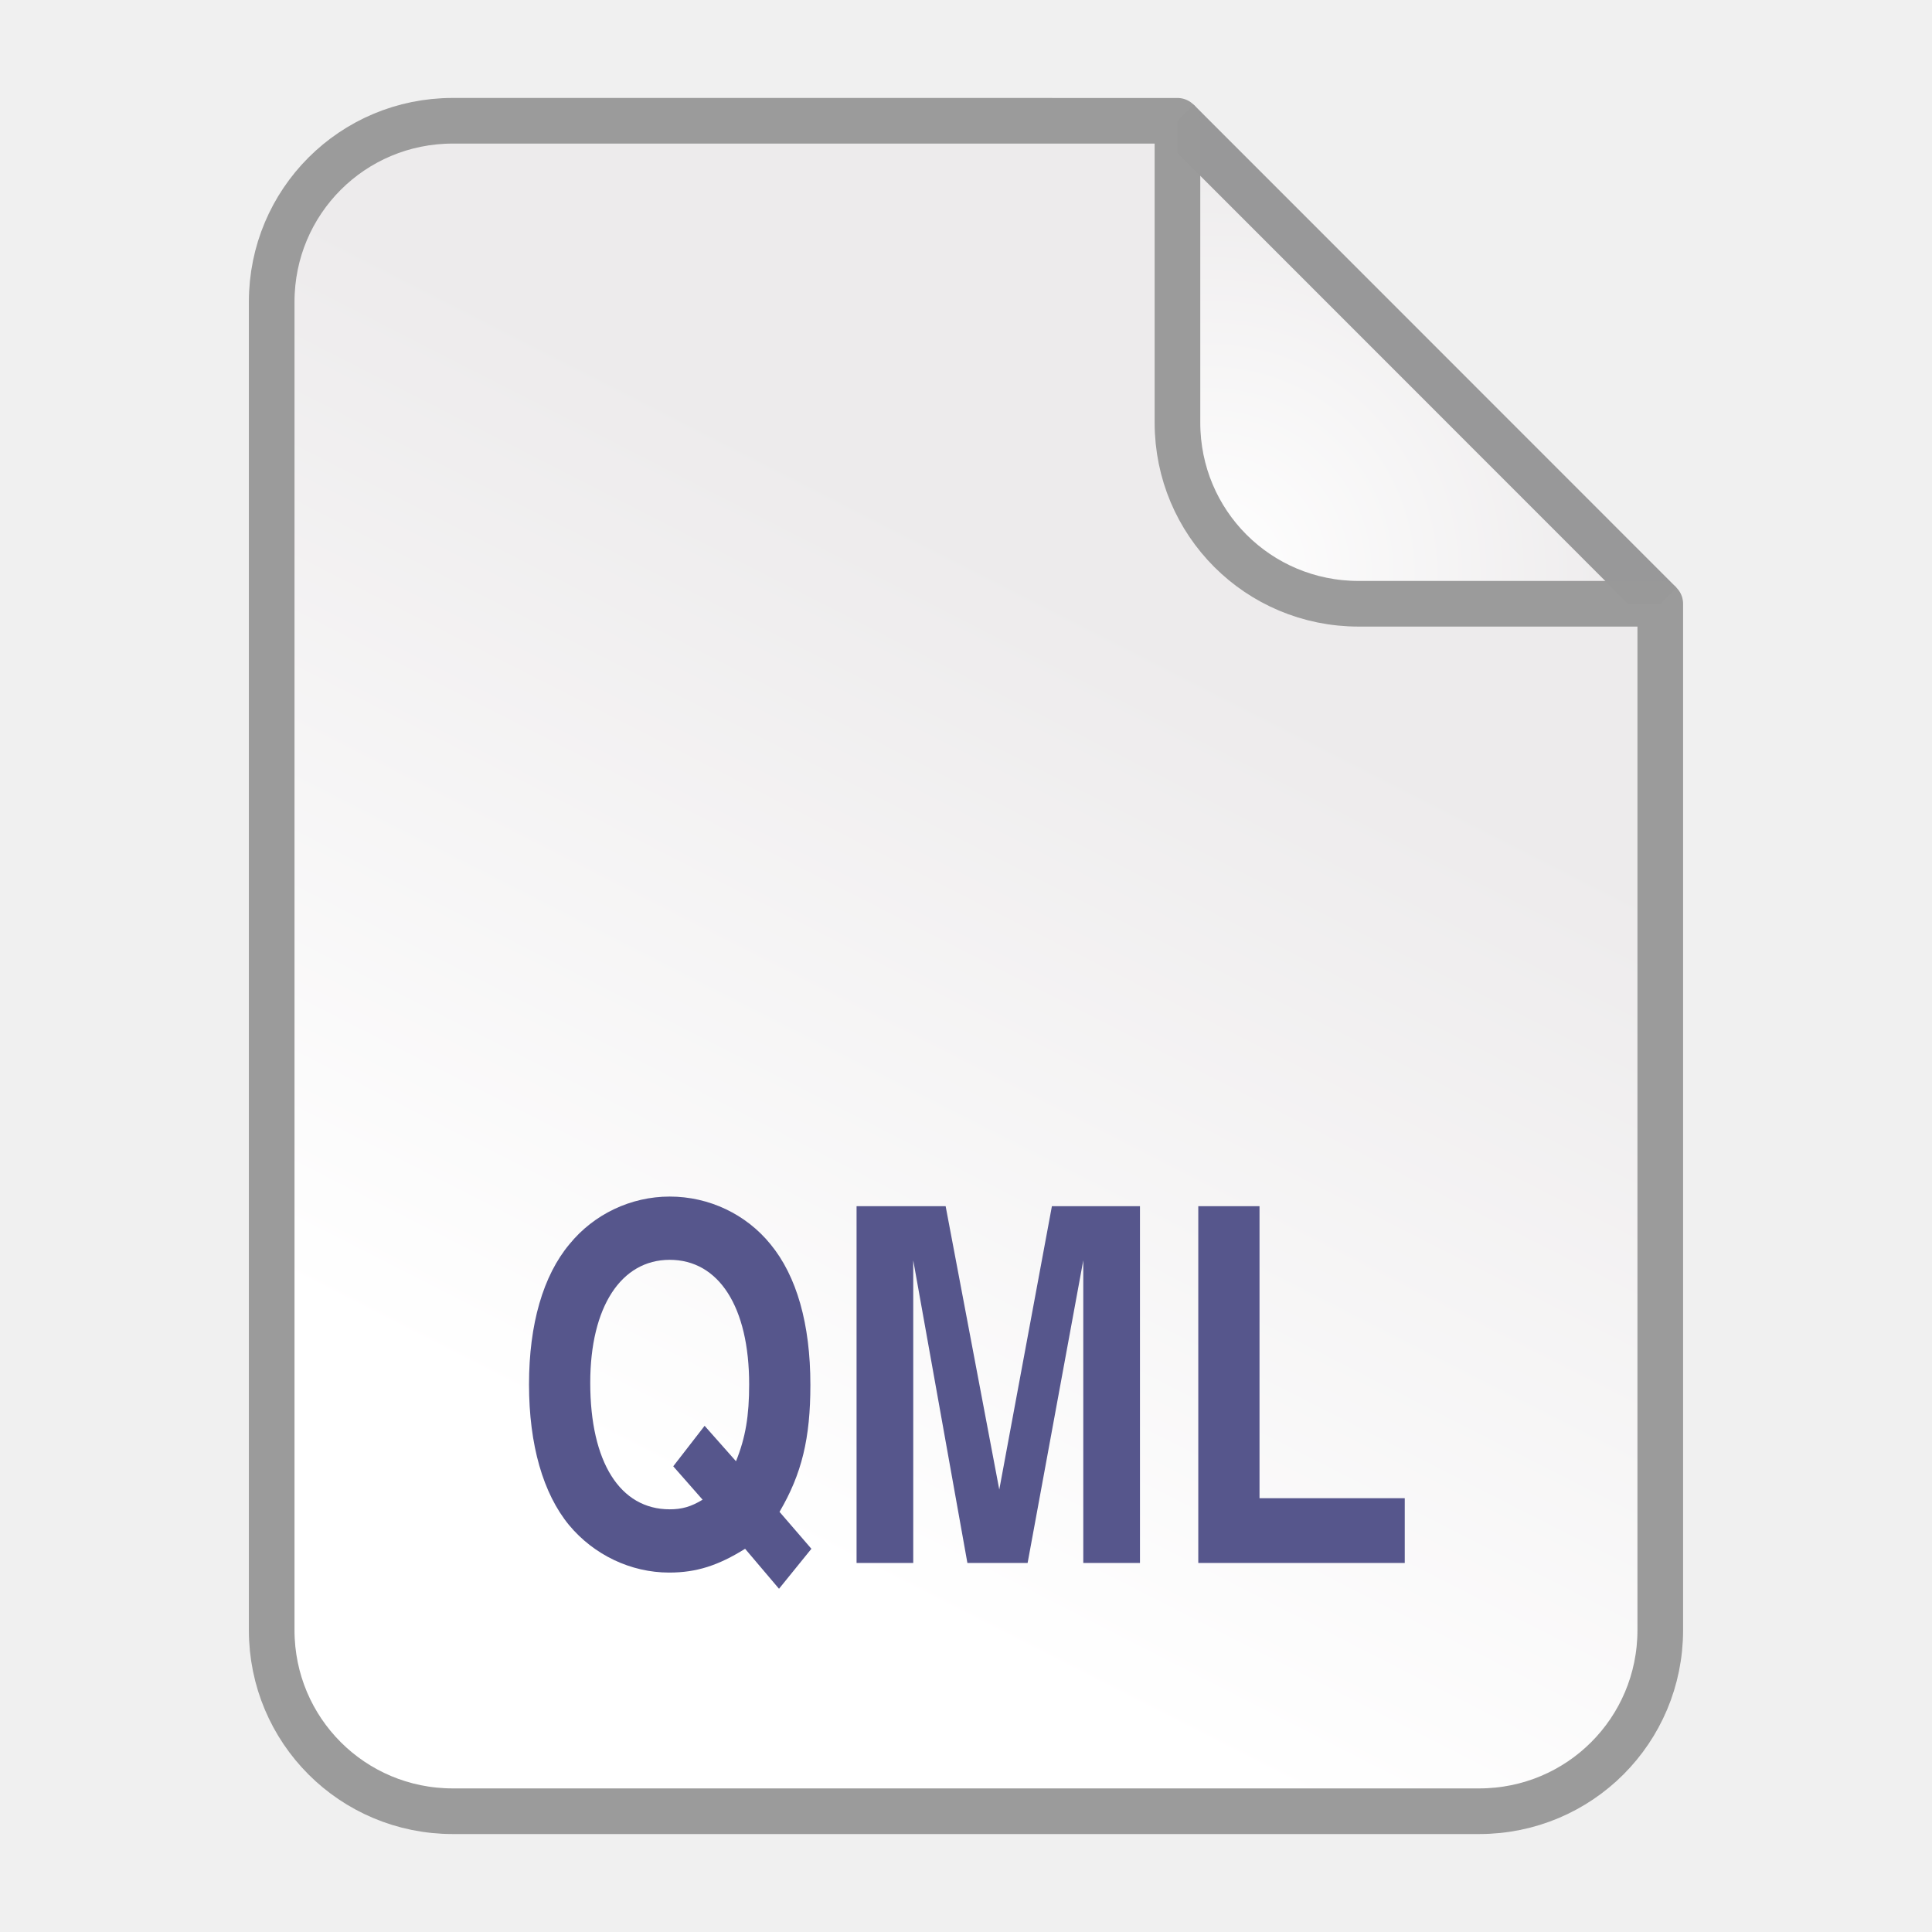
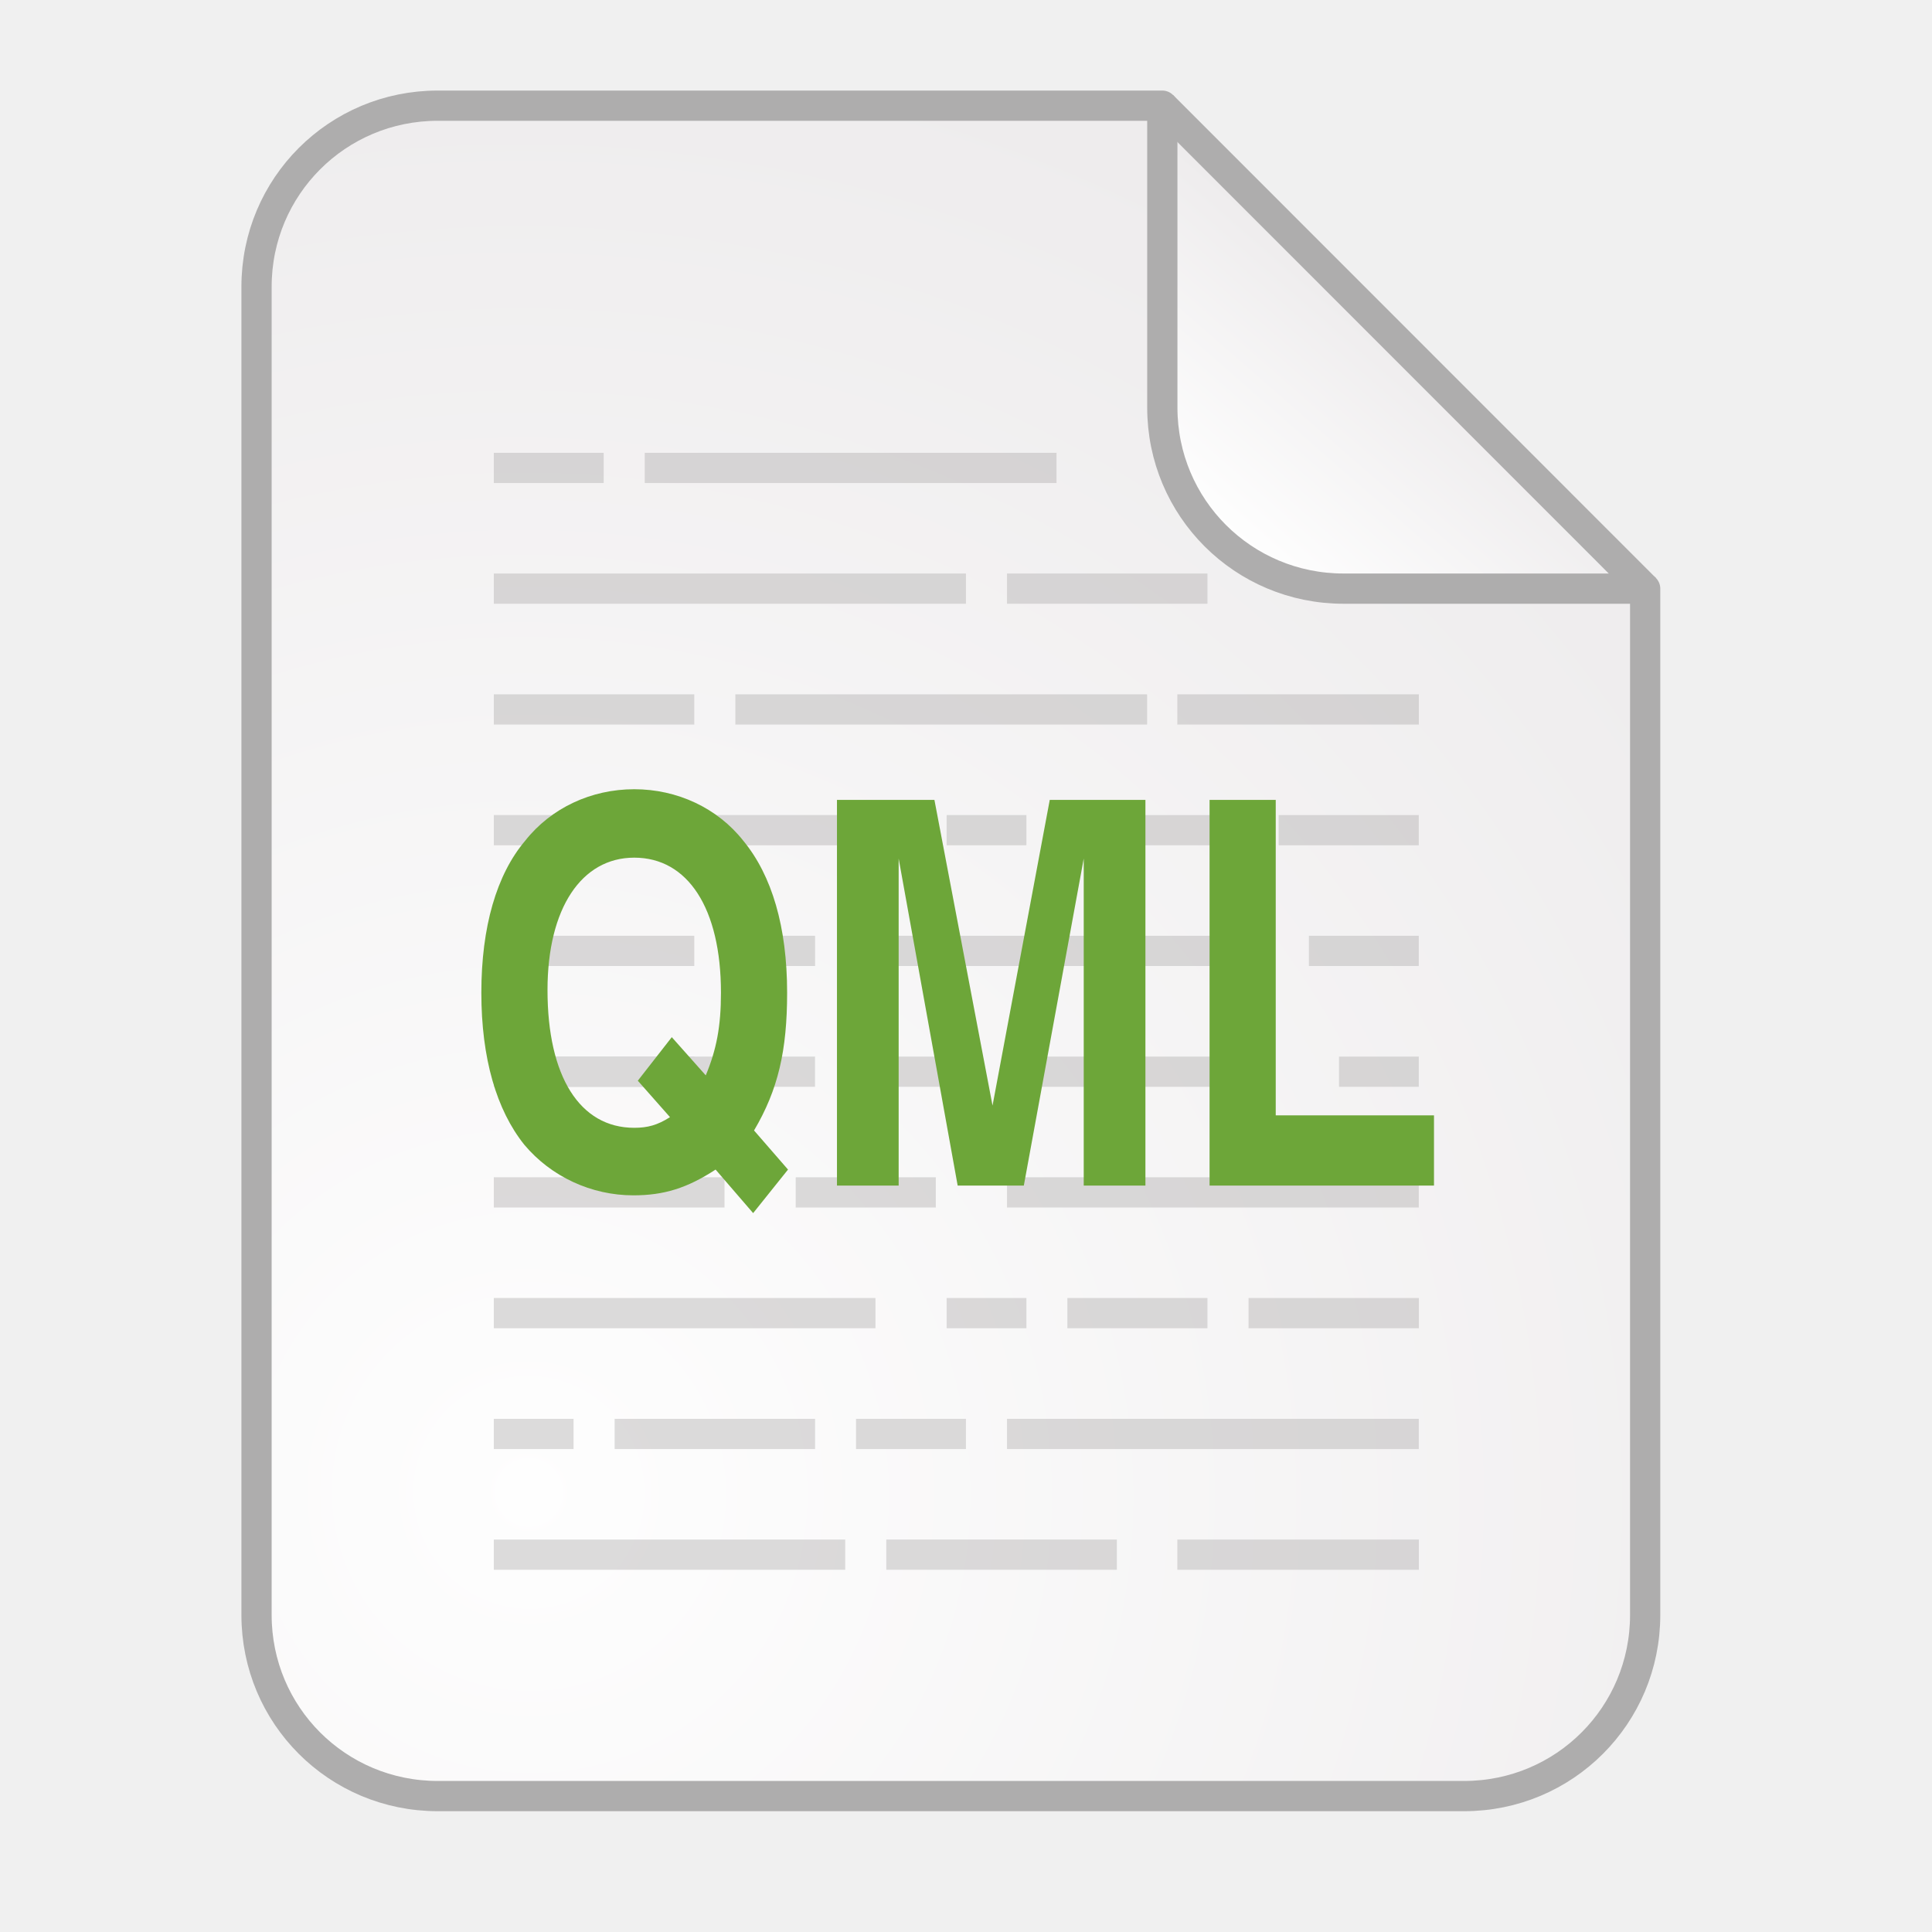
<svg xmlns="http://www.w3.org/2000/svg" xmlns:xlink="http://www.w3.org/1999/xlink" width="128" height="128" viewBox="0 0 33.867 33.867" version="1.1" id="svg2634">
  <defs id="defs2628">
    <linearGradient id="linearGradient15413">
      <stop id="stop15409" offset="0" style="stop-color:#ffffff;stop-opacity:1" />
      <stop id="stop15411" offset="1" style="stop-color:#ecf6ff;stop-opacity:1" />
    </linearGradient>
    <linearGradient gradientTransform="matrix(0.2645833,0,0,0.2645833,83.1508,137.5565)" xlink:href="#linearGradient6044" id="linearGradient6056" x1="82" y1="30" x2="-68.742" y2="262.239" gradientUnits="userSpaceOnUse" />
    <linearGradient id="linearGradient6044">
      <stop style="stop-color:#ffffff;stop-opacity:1" offset="0" id="stop6040" />
      <stop style="stop-color:#c9e4ff;stop-opacity:1" offset="1" id="stop6042" />
    </linearGradient>
-     <linearGradient xlink:href="#linearGradient6044" id="linearGradient68" gradientUnits="userSpaceOnUse" gradientTransform="matrix(0.2750733,0,0,0.2750733,109.6321,133.8365)" x1="82" y1="30" x2="-68.742" y2="262.239" />
    <linearGradient xlink:href="#linearGradient6044" id="linearGradient918" gradientUnits="userSpaceOnUse" gradientTransform="matrix(0.2750733,0,0,0.2750733,109.6321,133.8365)" x1="82" y1="30" x2="-68.742" y2="262.239" />
    <linearGradient xlink:href="#linearGradient15413" id="linearGradient15407" x1="95.028" y1="84.356" x2="71.876" y2="113.655" gradientUnits="userSpaceOnUse" />
-     <radialGradient xlink:href="#linearGradient3178" id="radialGradient1813" gradientUnits="userSpaceOnUse" gradientTransform="matrix(1.862228,-0.1366137,0.1372704,1.87118,-4.073895,-131.5232)" cx="24.122" cy="82.473" fx="24.122" fy="82.473" r="2.038" />
-     <linearGradient xlink:href="#linearGradient1040" id="linearGradient1817" gradientUnits="userSpaceOnUse" x1="123.291" y1="141.457" x2="140.7" y2="141.457" />
-     <linearGradient id="linearGradient1040">
-       <stop style="stop-color:#ffdd9c;stop-opacity:1" offset="0" id="stop1036" />
-       <stop style="stop-color:#ffff9c;stop-opacity:1" offset="1" id="stop1038" />
+     <radialGradient xlink:href="#linearGradient9376" id="radialGradient4239" gradientUnits="userSpaceOnUse" gradientTransform="matrix(1.938602,-0.4124925,0.4162356,1.956185,-7.72486,-236.0303)" cx="18.282" cy="111.009" fx="18.282" fy="111.009" r="6.35" />
+     <linearGradient xlink:href="#linearGradient9376" id="linearGradient5179" x1="80.318" y1="-34.653" x2="81.78" y2="-36.33" gradientUnits="userSpaceOnUse" gradientTransform="matrix(1.000001,0,0,0.9999985,-0.1868046,-0.1323374)" />
+     <linearGradient id="linearGradient9376">
+       <stop id="stop9372" offset="0" style="stop-color:#fefefe;stop-opacity:0.98" />
+       <stop id="stop9374" offset="1" style="stop-color:#eeeced;stop-opacity:0.98" />
    </linearGradient>
-     <linearGradient y2="113.655" x2="71.876" y1="84.356" x1="95.028" gradientUnits="userSpaceOnUse" id="linearGradient15544" xlink:href="#linearGradient15413" gradientTransform="translate(88.61608,50.9507)" />
-     <linearGradient gradientTransform="matrix(4.992782,0,0,4.992782,-365.1746,168.9548)" xlink:href="#linearGradient3178" id="linearGradient2853" x1="75.865" y1="-26.118" x2="79.769" y2="-33.78" gradientUnits="userSpaceOnUse" />
+     <radialGradient r="2.038" fy="82.473" fx="24.122" cy="82.473" cx="24.122" gradientTransform="matrix(1.862228,-0.1366137,0.1372704,1.87118,-4.073895,-131.5232)" gradientUnits="userSpaceOnUse" id="radialGradient1813" xlink:href="#linearGradient3178" />
+     <linearGradient gradientTransform="translate(88.61608,50.9507)" xlink:href="#linearGradient15413" id="linearGradient15544" gradientUnits="userSpaceOnUse" x1="95.028" y1="84.356" x2="71.876" y2="113.655" />
+     <linearGradient gradientUnits="userSpaceOnUse" y2="-33.78" x2="79.769" y1="-26.118" x1="75.865" id="linearGradient2853" xlink:href="#linearGradient3178" gradientTransform="matrix(4.992782,0,0,4.992782,-365.1746,168.9548)" />
    <linearGradient id="linearGradient3178">
-       <stop id="stop3174" offset="0" style="stop-color:#ffffff;stop-opacity:1" />
-       <stop id="stop3176" offset="1" style="stop-color:#edebec;stop-opacity:1" />
+       <stop style="stop-color:#ffffff;stop-opacity:1" offset="0" id="stop3174" />
+       <stop style="stop-color:#edebec;stop-opacity:1" offset="1" id="stop3176" />
    </linearGradient>
-     <radialGradient xlink:href="#linearGradient3178" id="radialGradient2903" gradientUnits="userSpaceOnUse" gradientTransform="matrix(6.560043,-0.481247,0.4835605,6.591579,-63.45067,-398.0854)" cx="24.122" cy="82.473" fx="24.122" fy="82.473" r="2.038" />
-     <linearGradient xlink:href="#linearGradient3178" id="linearGradient2905" gradientUnits="userSpaceOnUse" gradientTransform="matrix(3.522685,0,0,3.522685,-146.9642,255.3663)" x1="75.865" y1="-26.118" x2="79.769" y2="-33.78" />
+     <linearGradient gradientUnits="userSpaceOnUse" id="gradient" y2="99" x2="60" y1="50" x1="66" gradientTransform="translate(-796.3158,-292.7631)">
+       <stop id="stop10219" offset="0" style="stop-color: white; stop-opacity: 1" />
+       <stop id="stop10221" offset="1" style="stop-color: white; stop-opacity: 0" />
+     </linearGradient>
  </defs>
  <g id="layer1" transform="translate(-82.55,-136.1333)">
    <g id="g849">
      <g id="g4250" transform="matrix(2,0,0,2,-56.03907,215.1337)">
-         <g id="g1811" transform="translate(27.72678,-53.97501)">
-           <g transform="matrix(0.2838744,0,0,0.2838744,13.93812,-18.51694)" id="layer1-1" style="stroke-width:1.409;stroke-miterlimit:4;stroke-dasharray:none">
-             <text id="text905" y="143.819" x="132.256" style="font-style:normal;font-weight:normal;font-size:18.641px;line-height:1.25;font-family:sans-serif;letter-spacing:0px;word-spacing:0px;fill:#000000;fill-opacity:1;stroke:none;stroke-width:0.931;stroke-miterlimit:4;stroke-dasharray:none;stroke-opacity:1" xml:space="preserve">
-               <tspan style="stroke-width:0.931" y="159.702" x="132.256" id="tspan903" />
+         <path style="opacity:1;fill:url(#linearGradient5179);fill-opacity:1;stroke:none;stroke-width:0.529;stroke-linecap:round;stroke-linejoin:round;stroke-miterlimit:4;stroke-dasharray:none;stroke-opacity:1" d="m 83.637,-34.418 -4.077,-4.078 v 2.491 c 0,0.879 0.708,1.587 1.588,1.587 z" id="path1999" />
+         <path id="path4196" d="m 123.999,133.456 c 5.372,5.374 10.663,10.667 15.994,16" style="fill:#aeadad;fill-opacity:1;stroke:#aeadad;stroke-width:1;stroke-linecap:butt;stroke-linejoin:miter;stroke-miterlimit:4;stroke-dasharray:none;stroke-opacity:1" transform="matrix(0.2645835,0,0,0.2645829,46.67457,-73.88443)" />
+         <path id="path4200" d="m 73.131,-38.574 c -0.879,0 -1.588,0.708 -1.588,1.587 v 11.642 c 0,0.879 0.708,1.587 1.588,1.587 h 8.996 c 0.879,0 1.587,-0.708 1.587,-1.587 v -8.996 h -2.644 c -0.879,0 -1.588,-0.708 -1.588,-1.587 v -2.646 z" style="opacity:1;fill:url(#radialGradient4239);fill-opacity:1;stroke:#aeadad;stroke-width:0.265;stroke-linecap:round;stroke-linejoin:round;stroke-miterlimit:4;stroke-dasharray:none;stroke-opacity:1" />
+         <g id="g1733" transform="translate(22.33471,-7.963317)" style="fill:#ffffff">
+           <g id="g1939" transform="matrix(0.7548109,0,0,0.7548109,14.42264,-5.175098)">
+             <text id="text905" y="-19.062" x="35.09" style="font-style:normal;font-weight:normal;font-size:7.011px;line-height:1.25;font-family:sans-serif;letter-spacing:0px;word-spacing:0px;fill:#000000;fill-opacity:1;stroke:none;stroke-width:0.35;stroke-miterlimit:4;stroke-dasharray:none;stroke-opacity:1" xml:space="preserve">
+               <tspan style="stroke-width:0.35" y="-12.683" x="35.09" id="tspan903" />
            </text>
-             <path id="path1768" d="m 148.047,134.86 -14.361,-14.367 v 8.774 c 0,3.098 2.494,5.592 5.592,5.592 z" style="opacity:1;fill:url(#radialGradient2903);fill-opacity:1;stroke:none;stroke-width:1.864;stroke-linecap:round;stroke-linejoin:round;stroke-miterlimit:4;stroke-dasharray:none;stroke-opacity:1" />
-             <path id="path1809" d="m 123.999,133.456 c 5.372,5.374 10.663,10.667 15.994,16" style="fill:url(#linearGradient1817);fill-opacity:1;stroke:#989899;stroke-width:1.512;stroke-linecap:butt;stroke-linejoin:miter;stroke-miterlimit:4;stroke-dasharray:none;stroke-opacity:1" transform="matrix(0.9320437,0,0,0.9320437,18.11358,-4.439512)" />
-             <path style="opacity:1;fill:url(#linearGradient2905);fill-opacity:1;stroke:#999999;stroke-width:1.409;stroke-linecap:round;stroke-linejoin:round;stroke-miterlimit:4;stroke-dasharray:none;stroke-opacity:0.98" d="m 111.311,119.948 c -3.098,0 -5.592,2.494 -5.592,5.592 v 41.01 c 0,3.098 2.494,5.592 5.592,5.592 h 31.689 c 3.098,0 5.592,-2.494 5.592,-5.592 v -31.689 h -9.315 c -3.098,0 -5.592,-2.494 -5.592,-5.592 v -9.32 z" id="path4200" />
-             <text id="text899-3" y="164.474" x="113.119" style="font-style:normal;font-weight:normal;font-size:18.459px;line-height:1.25;font-family:sans-serif;letter-spacing:0px;word-spacing:0px;fill:#56568c;fill-opacity:1;stroke:#6a6aa0;stroke-width:0.922;stroke-miterlimit:4;stroke-dasharray:none;stroke-opacity:1" xml:space="preserve">
-               <tspan style="font-style:normal;font-variant:normal;font-weight:bold;font-stretch:condensed;font-size:15.336px;line-height:0;font-family:'Liberation Sans Narrow';-inkscape-font-specification:'Liberation Sans Narrow Bold Condensed';fill:#56568c;fill-opacity:1;stroke:none;stroke-width:0.922;stroke-opacity:1" y="164.474" x="113.119" id="tspan897-0">QML</tspan>
-             </text>
+           </g>
+         </g>
+         <g id="g1811" transform="translate(-23.8125)" style="opacity:0.424">
+           <g id="g1919" style="">
+             <path id="path989" d="m 73.792,-30.107 h 2.646" style="fill:none;stroke:#aeadad;stroke-width:0.265;stroke-linecap:butt;stroke-linejoin:miter;stroke-miterlimit:4;stroke-dasharray:none;stroke-opacity:1" transform="translate(23.8125)" />
+             <g id="g1765" transform="translate(29.10416)" style="">
+               <path style="fill:none;stroke:#aeadad;stroke-width:0.265;stroke-linecap:butt;stroke-linejoin:miter;stroke-miterlimit:4;stroke-dasharray:none;stroke-opacity:1" d="m 68.331,-35.399 h 0.963" id="path1735" />
+               <path id="path1737" d="m 69.654,-35.399 h 3.609" style="fill:none;stroke:#aeadad;stroke-width:0.265;stroke-linecap:butt;stroke-linejoin:miter;stroke-miterlimit:4;stroke-dasharray:none;stroke-opacity:1" />
+               <path style="fill:none;stroke:#aeadad;stroke-width:0.265;stroke-linecap:butt;stroke-linejoin:miter;stroke-miterlimit:4;stroke-dasharray:none;stroke-opacity:1" d="m 68.331,-34.341 h 4.138" id="path1741" />
+               <path style="fill:none;stroke:#aeadad;stroke-width:0.265;stroke-linecap:butt;stroke-linejoin:miter;stroke-miterlimit:4;stroke-dasharray:none;stroke-opacity:1" d="m 72.829,-34.341 h 1.757" id="path1743" />
+               <path id="path1745" d="m 68.331,-33.282 h 1.757" style="fill:none;stroke:#aeadad;stroke-width:0.265;stroke-linecap:butt;stroke-linejoin:miter;stroke-miterlimit:4;stroke-dasharray:none;stroke-opacity:1" />
+               <path style="fill:none;stroke:#aeadad;stroke-width:0.265;stroke-linecap:butt;stroke-linejoin:miter;stroke-miterlimit:4;stroke-dasharray:none;stroke-opacity:1" d="m 70.448,-33.282 h 3.609" id="path1747" />
+               <path id="path1749" d="m 68.331,-32.224 h 3.609" style="fill:none;stroke:#aeadad;stroke-width:0.265;stroke-linecap:butt;stroke-linejoin:miter;stroke-miterlimit:4;stroke-dasharray:none;stroke-opacity:1" />
+               <path style="fill:none;stroke:#aeadad;stroke-width:0.265;stroke-linecap:butt;stroke-linejoin:miter;stroke-miterlimit:4;stroke-dasharray:none;stroke-opacity:1" d="m 68.331,-31.166 h 1.757" id="path1751" />
+               <path id="path1753" d="m 68.331,-30.107 h 1.757" style="fill:none;stroke:#aeadad;stroke-width:0.265;stroke-linecap:butt;stroke-linejoin:miter;stroke-miterlimit:4;stroke-dasharray:none;stroke-opacity:1" />
+               <path id="path1923" d="m 72.3,-32.224 h 0.699" style="fill:none;stroke:#aeadad;stroke-width:0.265;stroke-linecap:butt;stroke-linejoin:miter;stroke-miterlimit:4;stroke-dasharray:none;stroke-opacity:1" />
+               <path id="path1925" d="m 73.358,-32.224 h 1.493" style="fill:none;stroke:#aeadad;stroke-width:0.265;stroke-linecap:butt;stroke-linejoin:miter;stroke-miterlimit:4;stroke-dasharray:none;stroke-opacity:1" />
+               <path style="fill:none;stroke:#aeadad;stroke-width:0.265;stroke-linecap:butt;stroke-linejoin:miter;stroke-miterlimit:4;stroke-dasharray:none;stroke-opacity:1" d="m 75.21,-32.224 h 1.228" id="path1927" />
+               <path style="fill:none;stroke:#aeadad;stroke-width:0.265;stroke-linecap:butt;stroke-linejoin:miter;stroke-miterlimit:4;stroke-dasharray:none;stroke-opacity:1" d="m 70.448,-31.166 h 0.699" id="path1929" />
+               <path style="fill:none;stroke:#aeadad;stroke-width:0.265;stroke-linecap:butt;stroke-linejoin:miter;stroke-miterlimit:4;stroke-dasharray:none;stroke-opacity:1" d="m 71.506,-31.166 h 3.609" id="path1931" />
+               <path style="fill:none;stroke:#aeadad;stroke-width:0.265;stroke-linecap:butt;stroke-linejoin:miter;stroke-miterlimit:4;stroke-dasharray:none;stroke-opacity:1" d="m 75.475,-31.166 h 0.963" id="path1933" />
+               <path id="path1941" d="M 72.205,-29.049 H 70.977" style="fill:none;stroke:#aeadad;stroke-width:0.265;stroke-linecap:butt;stroke-linejoin:miter;stroke-miterlimit:4;stroke-dasharray:none;stroke-opacity:1" />
+               <path id="path1943" d="M 70.353,-29.049 H 68.331" style="fill:none;stroke:#aeadad;stroke-width:0.265;stroke-linecap:butt;stroke-linejoin:miter;stroke-miterlimit:4;stroke-dasharray:none;stroke-opacity:1" />
+               <path style="fill:none;stroke:#aeadad;stroke-width:0.265;stroke-linecap:butt;stroke-linejoin:miter;stroke-miterlimit:4;stroke-dasharray:none;stroke-opacity:1" d="M 72.47,-30.107 H 71.771" id="path1945" />
+               <path id="path1947" d="m 75.739,-30.107 h 0.699" style="fill:none;stroke:#aeadad;stroke-width:0.265;stroke-linecap:butt;stroke-linejoin:miter;stroke-miterlimit:4;stroke-dasharray:none;stroke-opacity:1" />
+               <path id="path1949" d="M 68.331,-27.991 H 71.676" style="fill:none;stroke:#aeadad;stroke-width:0.265;stroke-linecap:butt;stroke-linejoin:miter;stroke-miterlimit:4;stroke-dasharray:none;stroke-opacity:1" />
+               <path id="path1953" d="m 71.147,-26.932 h -1.757" style="fill:none;stroke:#aeadad;stroke-width:0.265;stroke-linecap:butt;stroke-linejoin:miter;stroke-miterlimit:4;stroke-dasharray:none;stroke-opacity:1" />
+               <path id="path1955" d="M 69.03,-26.932 H 68.331" style="fill:none;stroke:#aeadad;stroke-width:0.265;stroke-linecap:butt;stroke-linejoin:miter;stroke-miterlimit:4;stroke-dasharray:none;stroke-opacity:1" />
+               <path id="path1957" d="m 71.506,-26.932 h 0.963" style="fill:none;stroke:#aeadad;stroke-width:0.265;stroke-linecap:butt;stroke-linejoin:miter;stroke-miterlimit:4;stroke-dasharray:none;stroke-opacity:1" />
+               <path id="path926" d="M 73.792,-25.874 H 71.771" style="fill:none;stroke:#aeadad;stroke-width:0.265;stroke-linecap:butt;stroke-linejoin:miter;stroke-miterlimit:4;stroke-dasharray:none;stroke-opacity:1" />
+               <path style="fill:none;stroke:#aeadad;stroke-width:0.265;stroke-linecap:butt;stroke-linejoin:miter;stroke-miterlimit:4;stroke-dasharray:none;stroke-opacity:1" d="M 71.411,-25.874 H 68.331" id="path928" />
+               <path id="path1123" d="m 72.829,-29.049 h 3.609" style="fill:none;stroke:#aeadad;stroke-width:0.265;stroke-linecap:butt;stroke-linejoin:miter;stroke-miterlimit:4;stroke-dasharray:none;stroke-opacity:1" />
+               <path style="fill:none;stroke:#aeadad;stroke-width:0.265;stroke-linecap:butt;stroke-linejoin:miter;stroke-miterlimit:4;stroke-dasharray:none;stroke-opacity:1" d="m 72.3,-27.991 h 0.699" id="path1125" />
+               <path style="fill:none;stroke:#aeadad;stroke-width:0.265;stroke-linecap:butt;stroke-linejoin:miter;stroke-miterlimit:4;stroke-dasharray:none;stroke-opacity:1" d="m 73.358,-27.991 h 1.228" id="path1127" />
+               <path id="path1131" d="m 74.946,-27.991 h 1.493" style="fill:none;stroke:#aeadad;stroke-width:0.265;stroke-linecap:butt;stroke-linejoin:miter;stroke-miterlimit:4;stroke-dasharray:none;stroke-opacity:1" />
+               <path id="path1137" d="m 72.829,-26.932 h 3.609" style="fill:none;stroke:#aeadad;stroke-width:0.265;stroke-linecap:butt;stroke-linejoin:miter;stroke-miterlimit:4;stroke-dasharray:none;stroke-opacity:1" />
+             </g>
+             <path style="fill:none;stroke:#aeadad;stroke-width:0.265;stroke-linecap:butt;stroke-linejoin:miter;stroke-miterlimit:4;stroke-dasharray:none;stroke-opacity:1" d="m 103.426,-33.282 h 2.117" id="path1921" />
+             <path id="path1119" d="m 102.103,-30.107 h 2.117" style="fill:none;stroke:#aeadad;stroke-width:0.265;stroke-linecap:butt;stroke-linejoin:miter;stroke-miterlimit:4;stroke-dasharray:none;stroke-opacity:1" />
+             <path id="path1139" d="m 103.426,-25.874 h 2.117" style="fill:none;stroke:#aeadad;stroke-width:0.265;stroke-linecap:butt;stroke-linejoin:miter;stroke-miterlimit:4;stroke-dasharray:none;stroke-opacity:1" />
          </g>
        </g>
      </g>
    </g>
+     <text transform="scale(1.003052,0.9969574)" id="text899-6" y="157.395" x="90.366" style="font-style:normal;font-weight:normal;font-size:11.369px;line-height:1.25;font-family:sans-serif;letter-spacing:0px;word-spacing:0px;fill:#6da639;fill-opacity:1;stroke:#6a6aa0;stroke-width:0.568;stroke-miterlimit:4;stroke-dasharray:none;stroke-opacity:1;" xml:space="preserve">
+       <tspan style="font-style:normal;font-variant:normal;font-weight:bold;font-stretch:condensed;font-size:9.446px;line-height:0;font-family:'Liberation Sans Narrow';-inkscape-font-specification:'Liberation Sans Narrow Bold Condensed';fill:#6da639;fill-opacity:1;stroke:none;stroke-width:0.568;stroke-opacity:1;" y="157.395" x="90.366" id="tspan897-1">QML</tspan>
+     </text>
  </g>
</svg>
